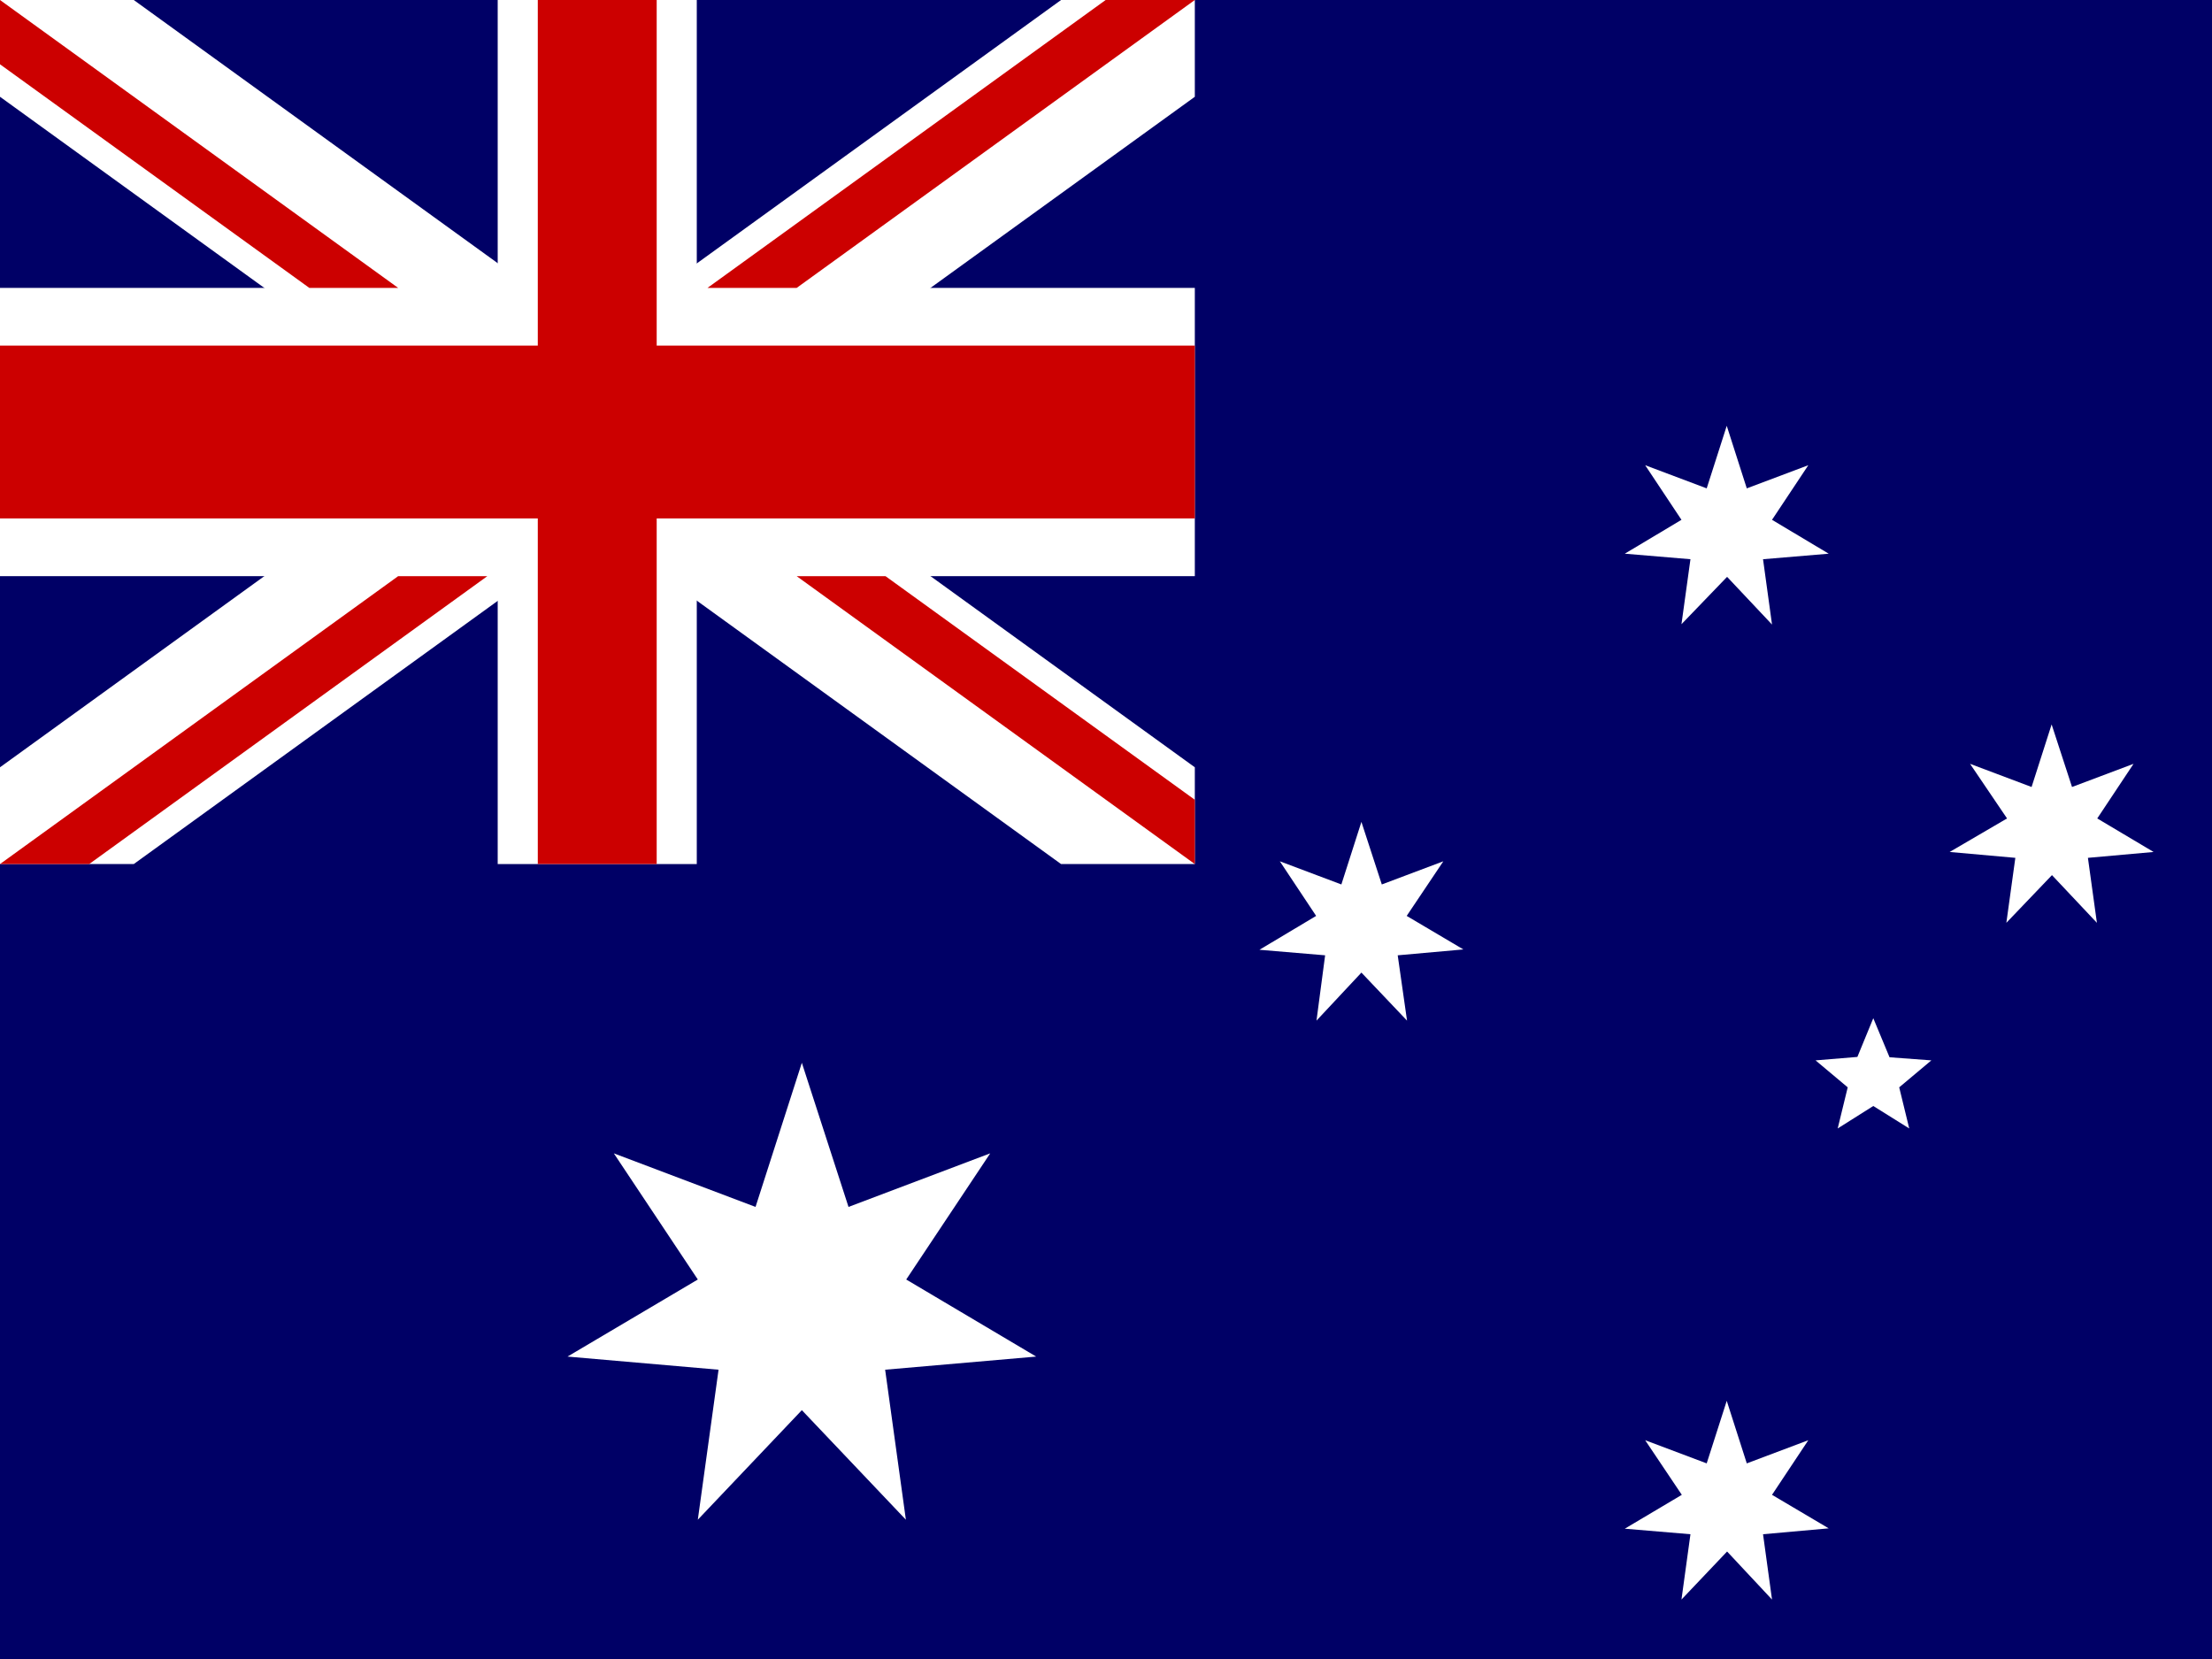
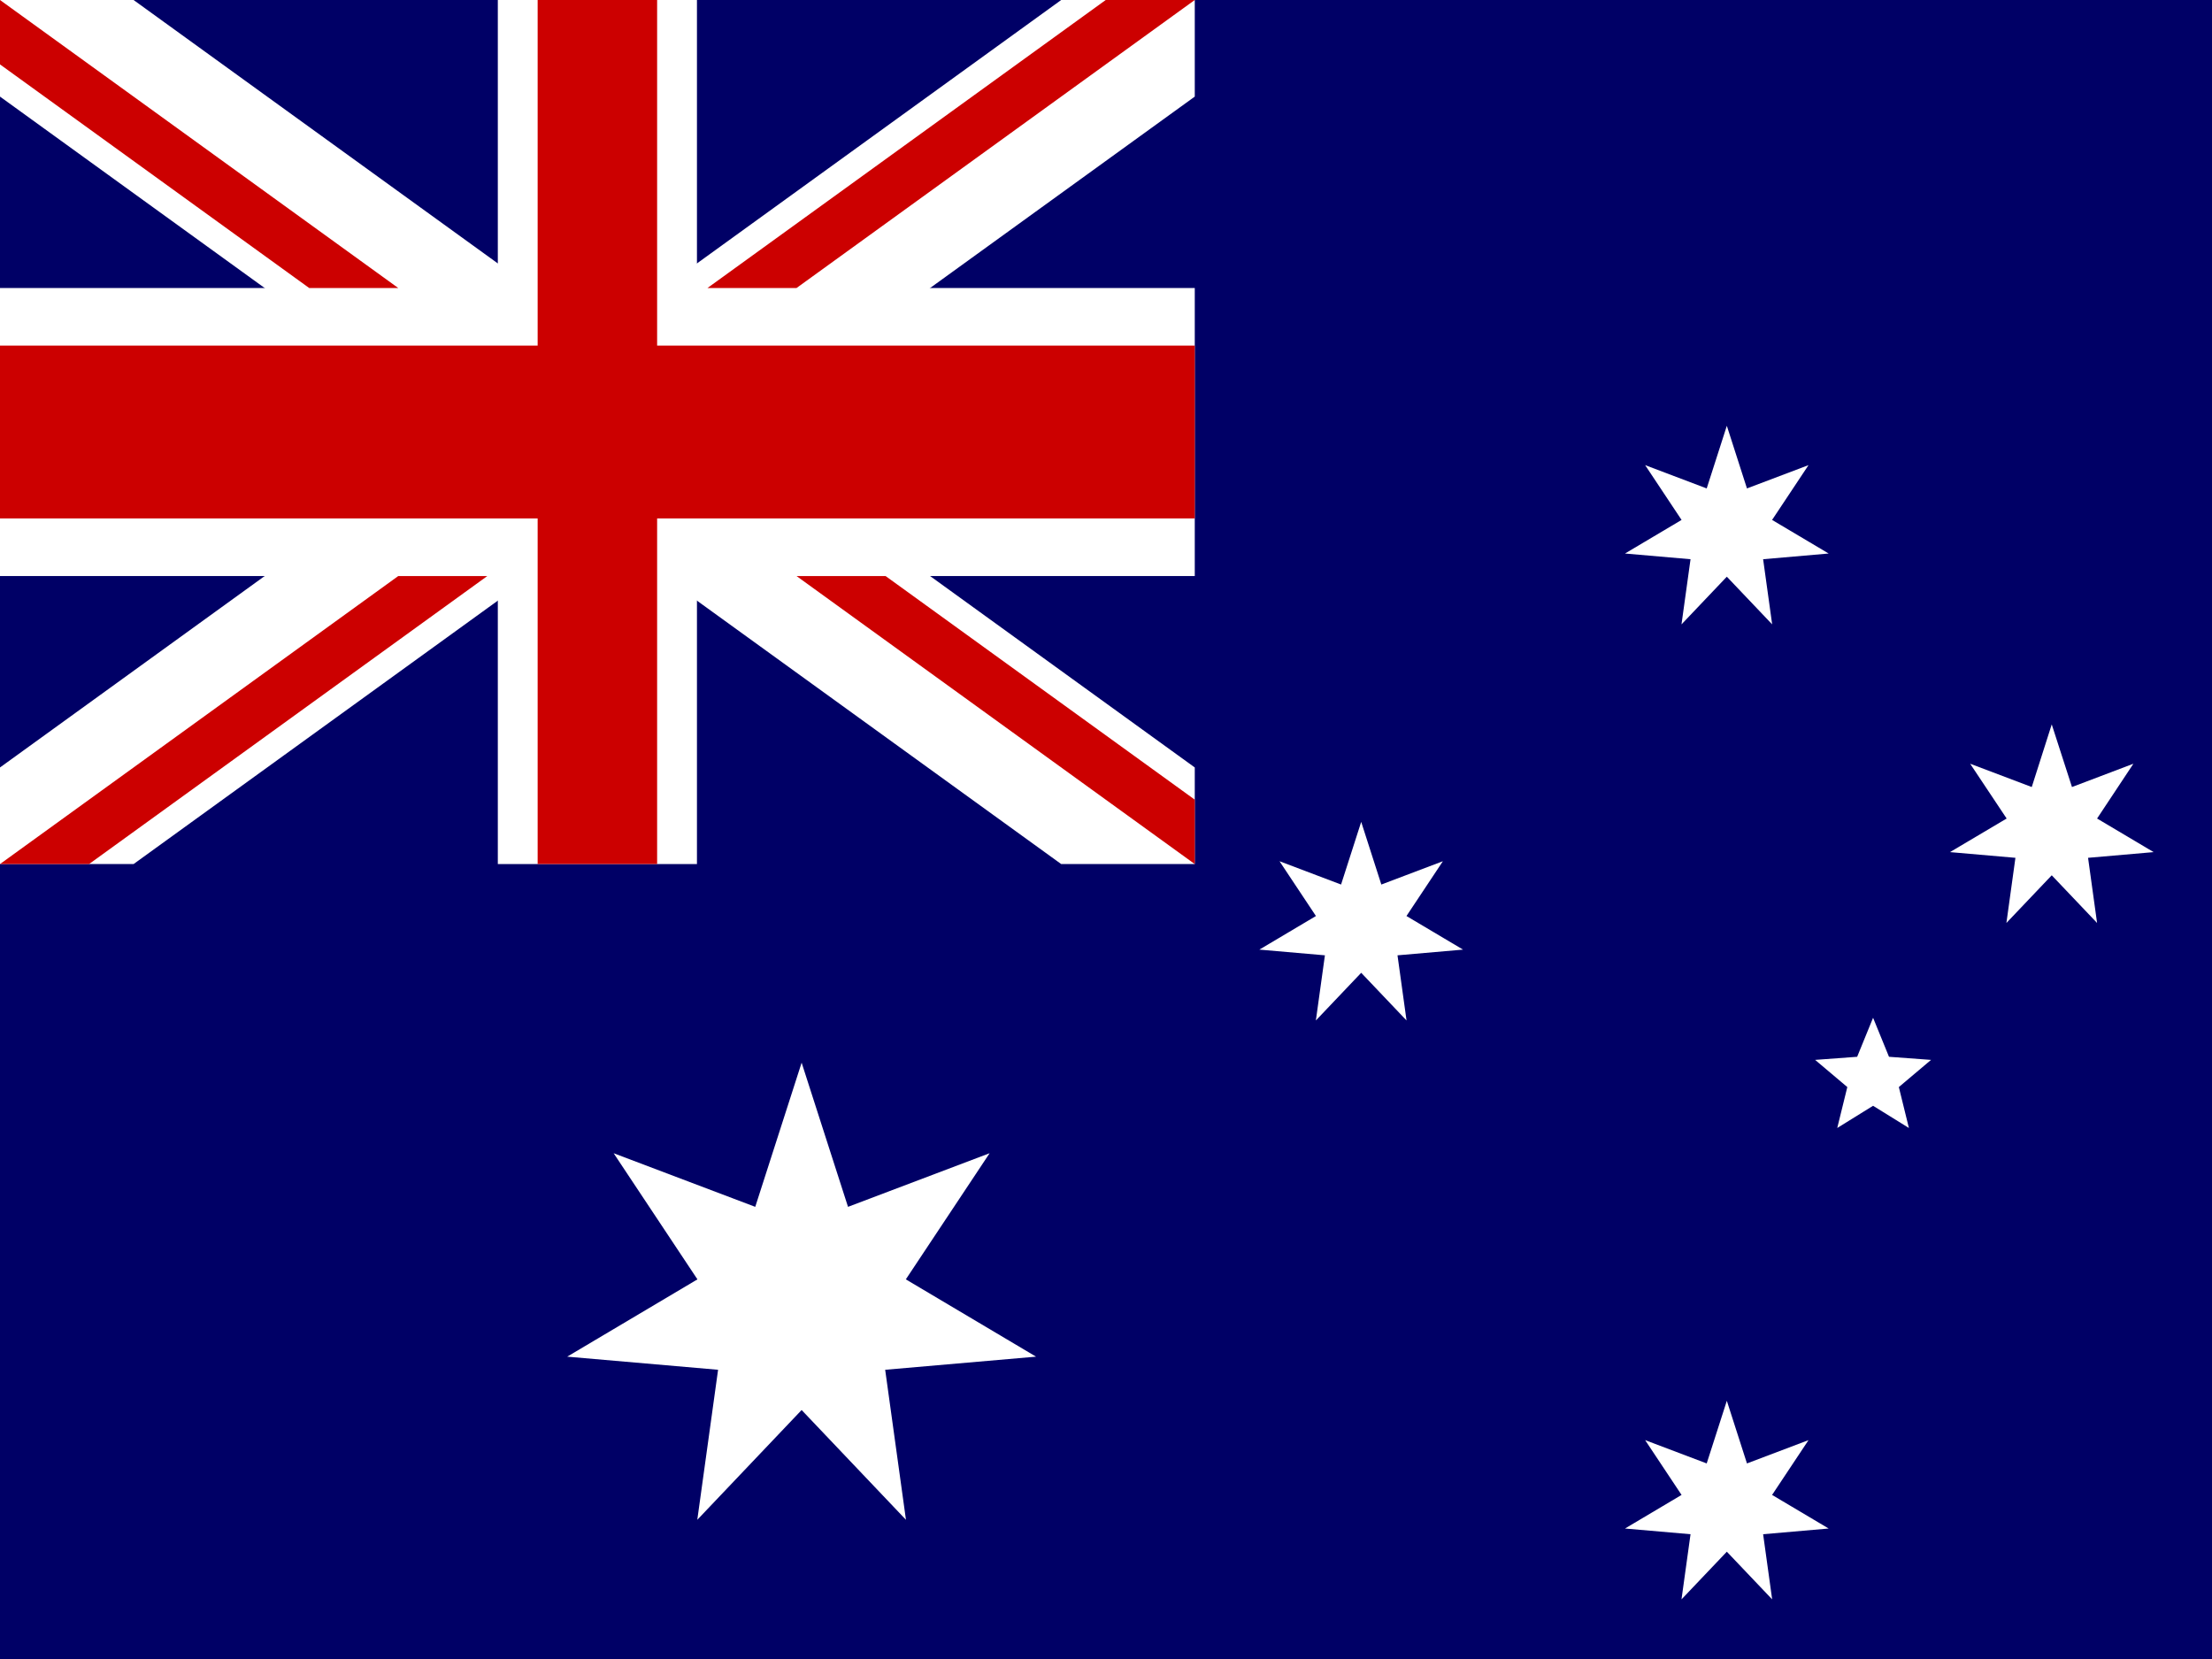
- <svg xmlns="http://www.w3.org/2000/svg" id="flag-icon-css-au" viewBox="0 0 640 480">
+ <svg xmlns="http://www.w3.org/2000/svg" height="480" width="640" id="flag-icon-css-au">
  <g stroke-width="1pt">
    <path fill="#006" d="M0 0h640v480H0z" />
-     <path fill="#fff" d="M0 0v28l307 222h38.7v-28L38.7 0H0zm345.7 0v28l-307 222H0v-28L307 0h38.7z" />
-     <path fill="#fff" d="M144 0v250h57.6V0H144zM0 83.3v83.4h345.7V83.3H0z" />
-     <path fill="#c00" d="M0 100v50h345.7v-50H0zM155.6 0v250H190V0h-34.5zM0 250l115.2-83.3H141L25.8 250H0zM0 0l115.2 83.3H89.5L0 18.6V0zm204.7 83.3L319.9 0h25.8L230.5 83.3h-25.8zm141 166.7l-115.2-83.3h25.7l89.5 64.7V250z" />
-     <path fill="#fff" fill-rule="evenodd" d="M299.8 392.5l-43.7 3.8 6 43.4L232 408l-30.1 31.7 6-43.4-43.7-3.8 37.7-22.3-24.3-36.5 41 15.5 13.4-41.7 13.5 41.7 41-15.5-24.3 36.5m224.4 62.3L476 416.7l17.8 6.7 5.8-18.1 5.8 18.1 17.8-6.7-10.5 15.8 16.4 9.7-19 1.7 2.6 18.9-13-13.9-13.2 13.9 2.6-18.9-19-1.6m16.4-291.9L476 134.6l17.8 6.7 5.8-18.1 5.8 18.1 17.8-6.7-10.5 15.8 16.4 9.8-19 1.6 2.6 18.9-13-13.8-13.2 13.7 2.6-18.8-19-1.6M380.8 265l-10.5-15.8 17.8 6.7 5.8-18.1 5.9 18.1 17.8-6.7L407 265l16.4 9.7-19 1.7 2.7 18.9-13.2-13.9-13 13.9 2.5-18.9-19-1.6m216.3-38L570 221l17.8 6.7 5.8-18.1 5.9 18.1 17.8-6.7-10.5 15.8 16.3 9.7-19 1.7 2.6 18.8-13-13.8-13.2 13.8 2.6-18.8-19-1.7M542 320l-10.3 6.5 2.9-11.9-9.3-7.8 12.1-1 4.6-11.2 4.7 11.3 12.1.9-9.3 7.8 2.9 11.9" />
+     <path d="M0 0v27.95L307.037 250h38.647v-27.95L38.647 0H0zm345.684 0v27.95L38.647 250H0v-27.95L307.037 0h38.647z" fill="#fff" />
+     <path d="M144.035 0v250h57.614V0h-57.615zM0 83.333v83.333h345.684V83.333H0z" fill="#fff" />
+     <path d="M0 100v50h345.684v-50H0zM155.558 0v250h34.568V0h-34.568zM0 250l115.228-83.334h25.765L25.765 250H0zM0 0l115.228 83.333H89.463L0 18.633V0zm204.69 83.333L319.92 0h25.764L230.456 83.333H204.69zM345.685 250l-115.228-83.334h25.765l89.464 64.7V250z" fill="#c00" />
+     <path d="M299.762 392.523l-43.653 3.795 6.013 43.406-30.187-31.764-30.186 31.764 6.014-43.406-43.653-3.795 37.68-22.364-24.244-36.495 40.97 15.514 13.42-41.713 13.42 41.712 40.97-15.515-24.242 36.494m224.444 62.372l-10.537-15.854 17.81 6.742 5.824-18.125 5.825 18.126 17.807-6.742-10.537 15.854 16.37 9.718-18.965 1.65 2.616 18.85-13.116-13.793-13.117 13.794 2.616-18.85-18.964-1.65m16.368-291.815l-10.537-15.856 17.81 6.742 5.824-18.122 5.825 18.12 17.807-6.74-10.537 15.855 16.37 9.717-18.965 1.65 2.616 18.85-13.116-13.793-13.117 13.794 2.616-18.85-18.964-1.65m-89.418 104.883l-10.537-15.853 17.808 6.742 5.825-18.125 5.825 18.125 17.808-6.742-10.536 15.853 16.37 9.72-18.965 1.65 2.615 18.85-13.117-13.795-13.117 13.795 2.617-18.85-18.964-1.65m216.212-37.929l-10.558-15.854 17.822 6.742 5.782-18.125 5.854 18.125 17.772-6.742-10.508 15.854 16.362 9.718-18.97 1.65 2.608 18.85-13.118-13.793-13.117 13.793 2.61-18.85-18.936-1.65m-22.251 73.394l-10.367 6.425 2.914-11.84-9.316-7.863 12.165-.896 4.605-11.29 4.606 11.29 12.165.897-9.317 7.863 2.912 11.84" fill-rule="evenodd" fill="#fff" />
  </g>
</svg>
